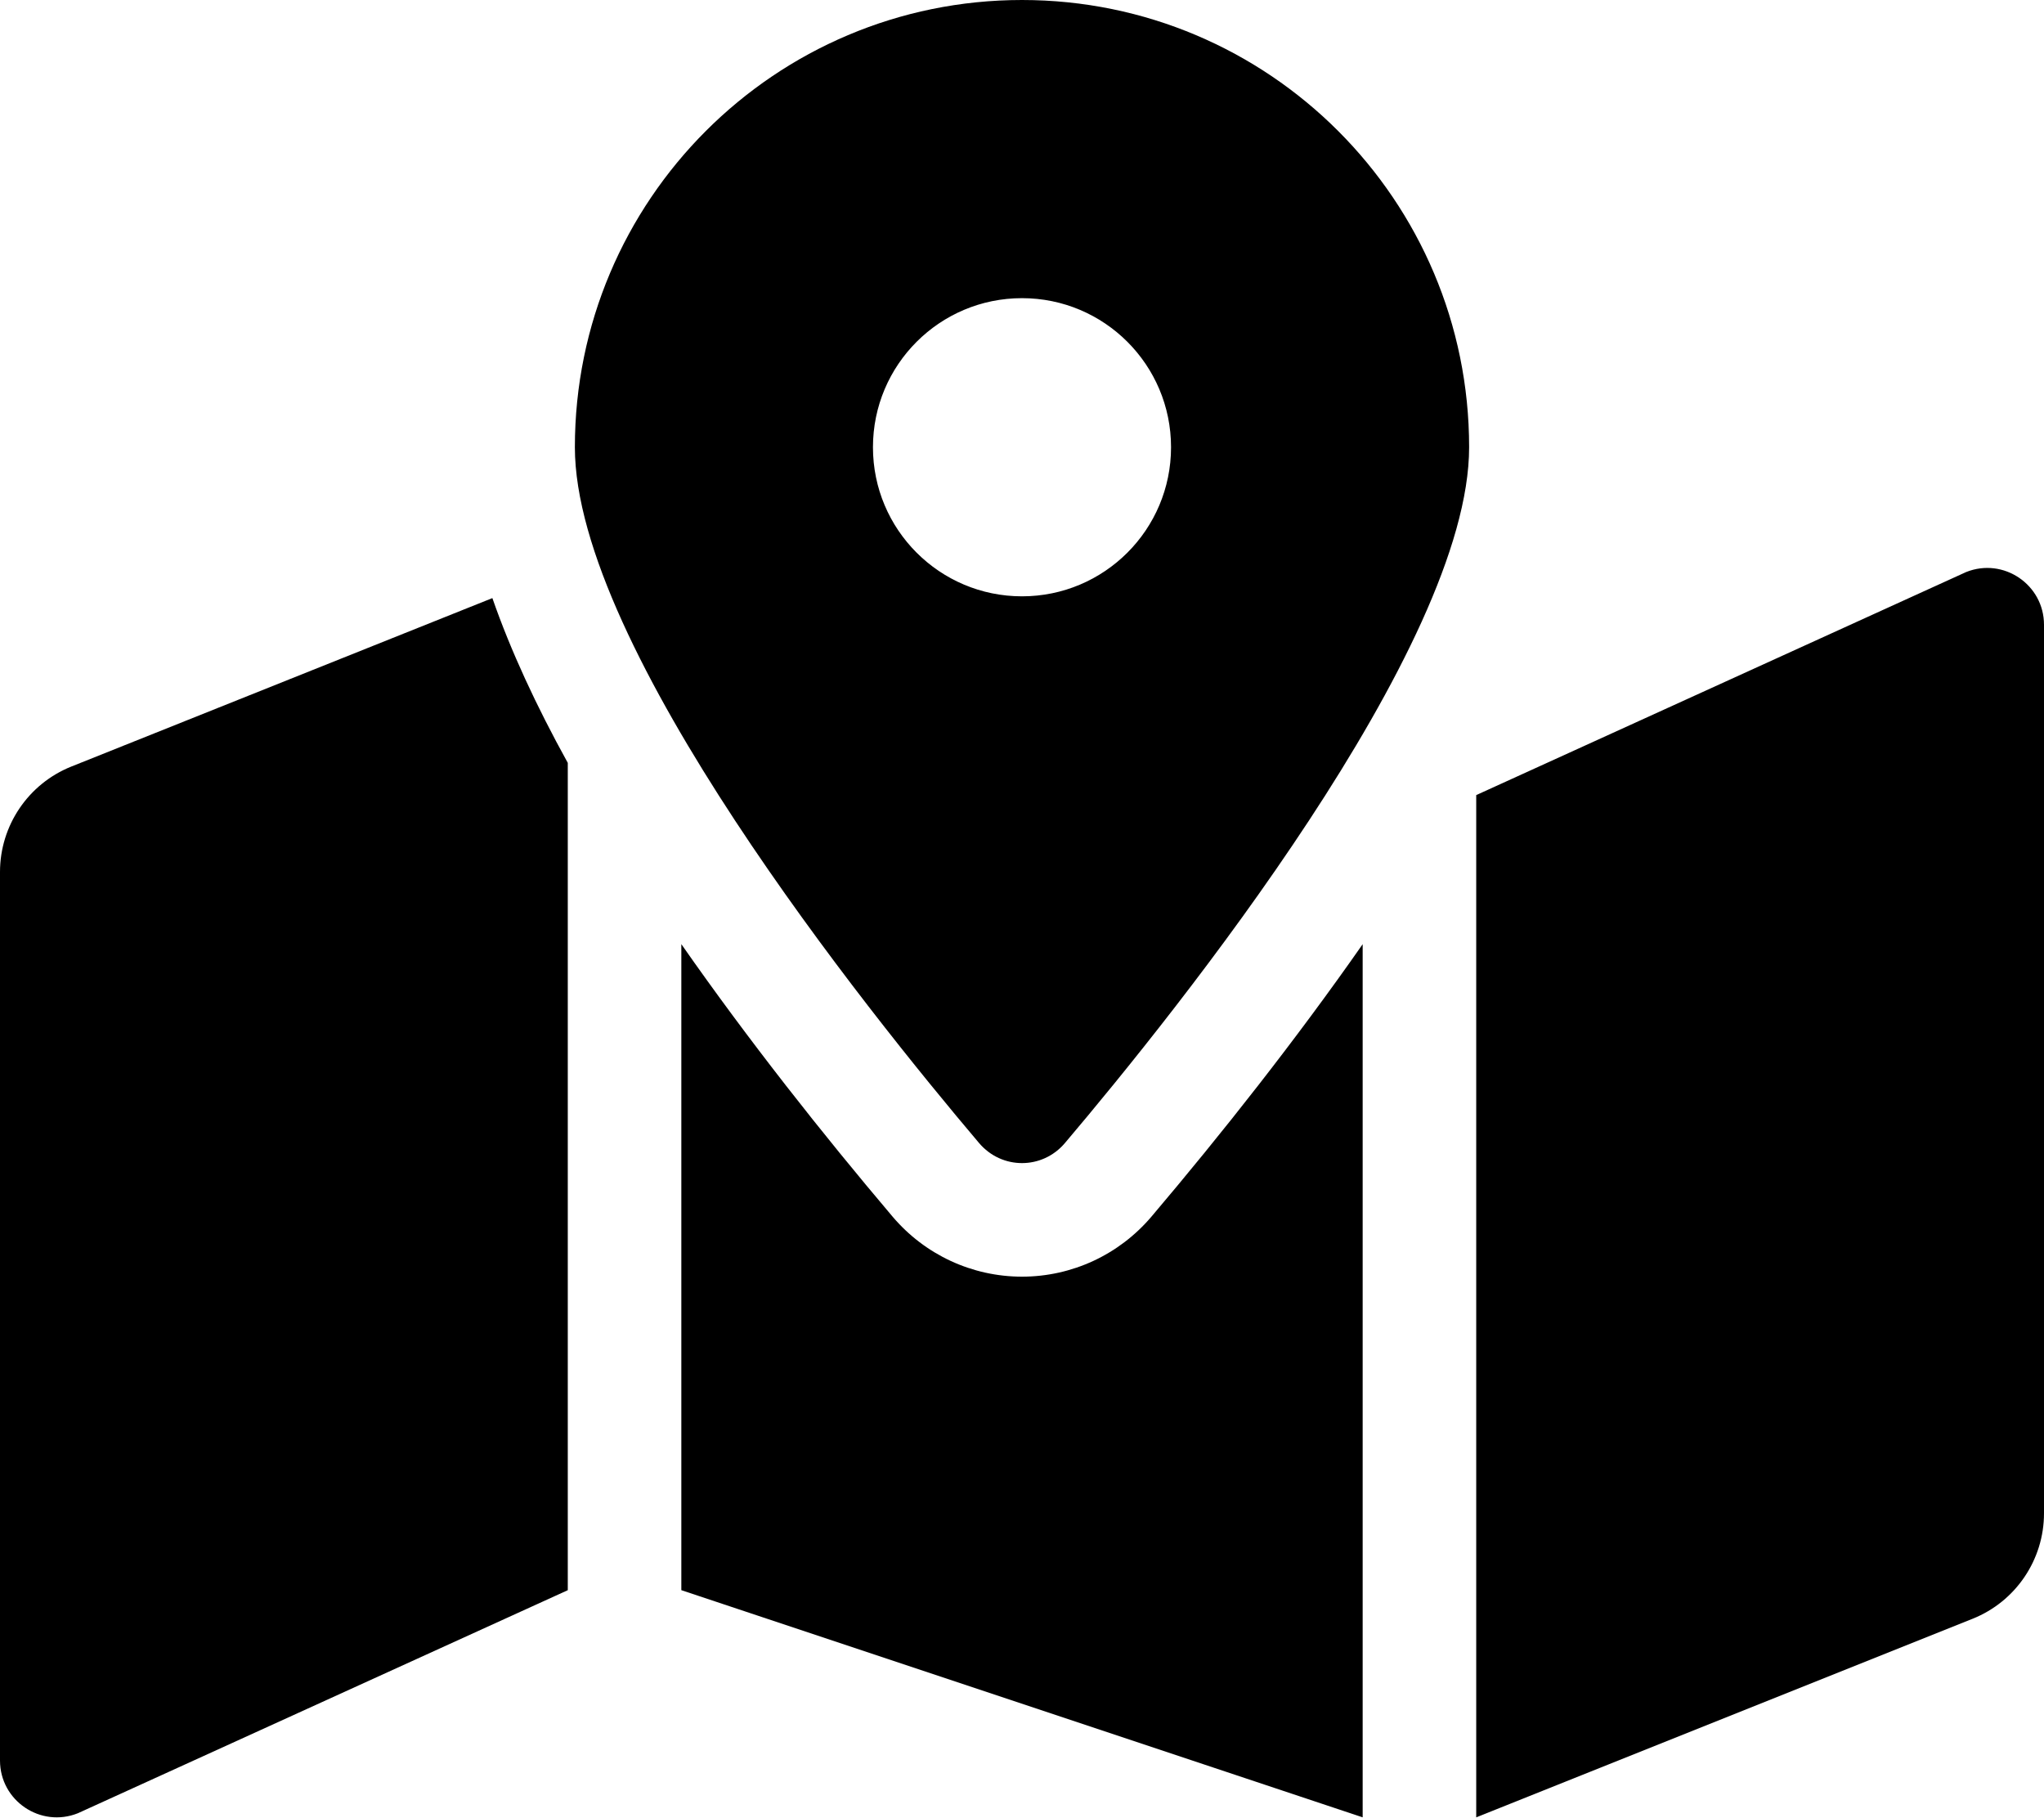
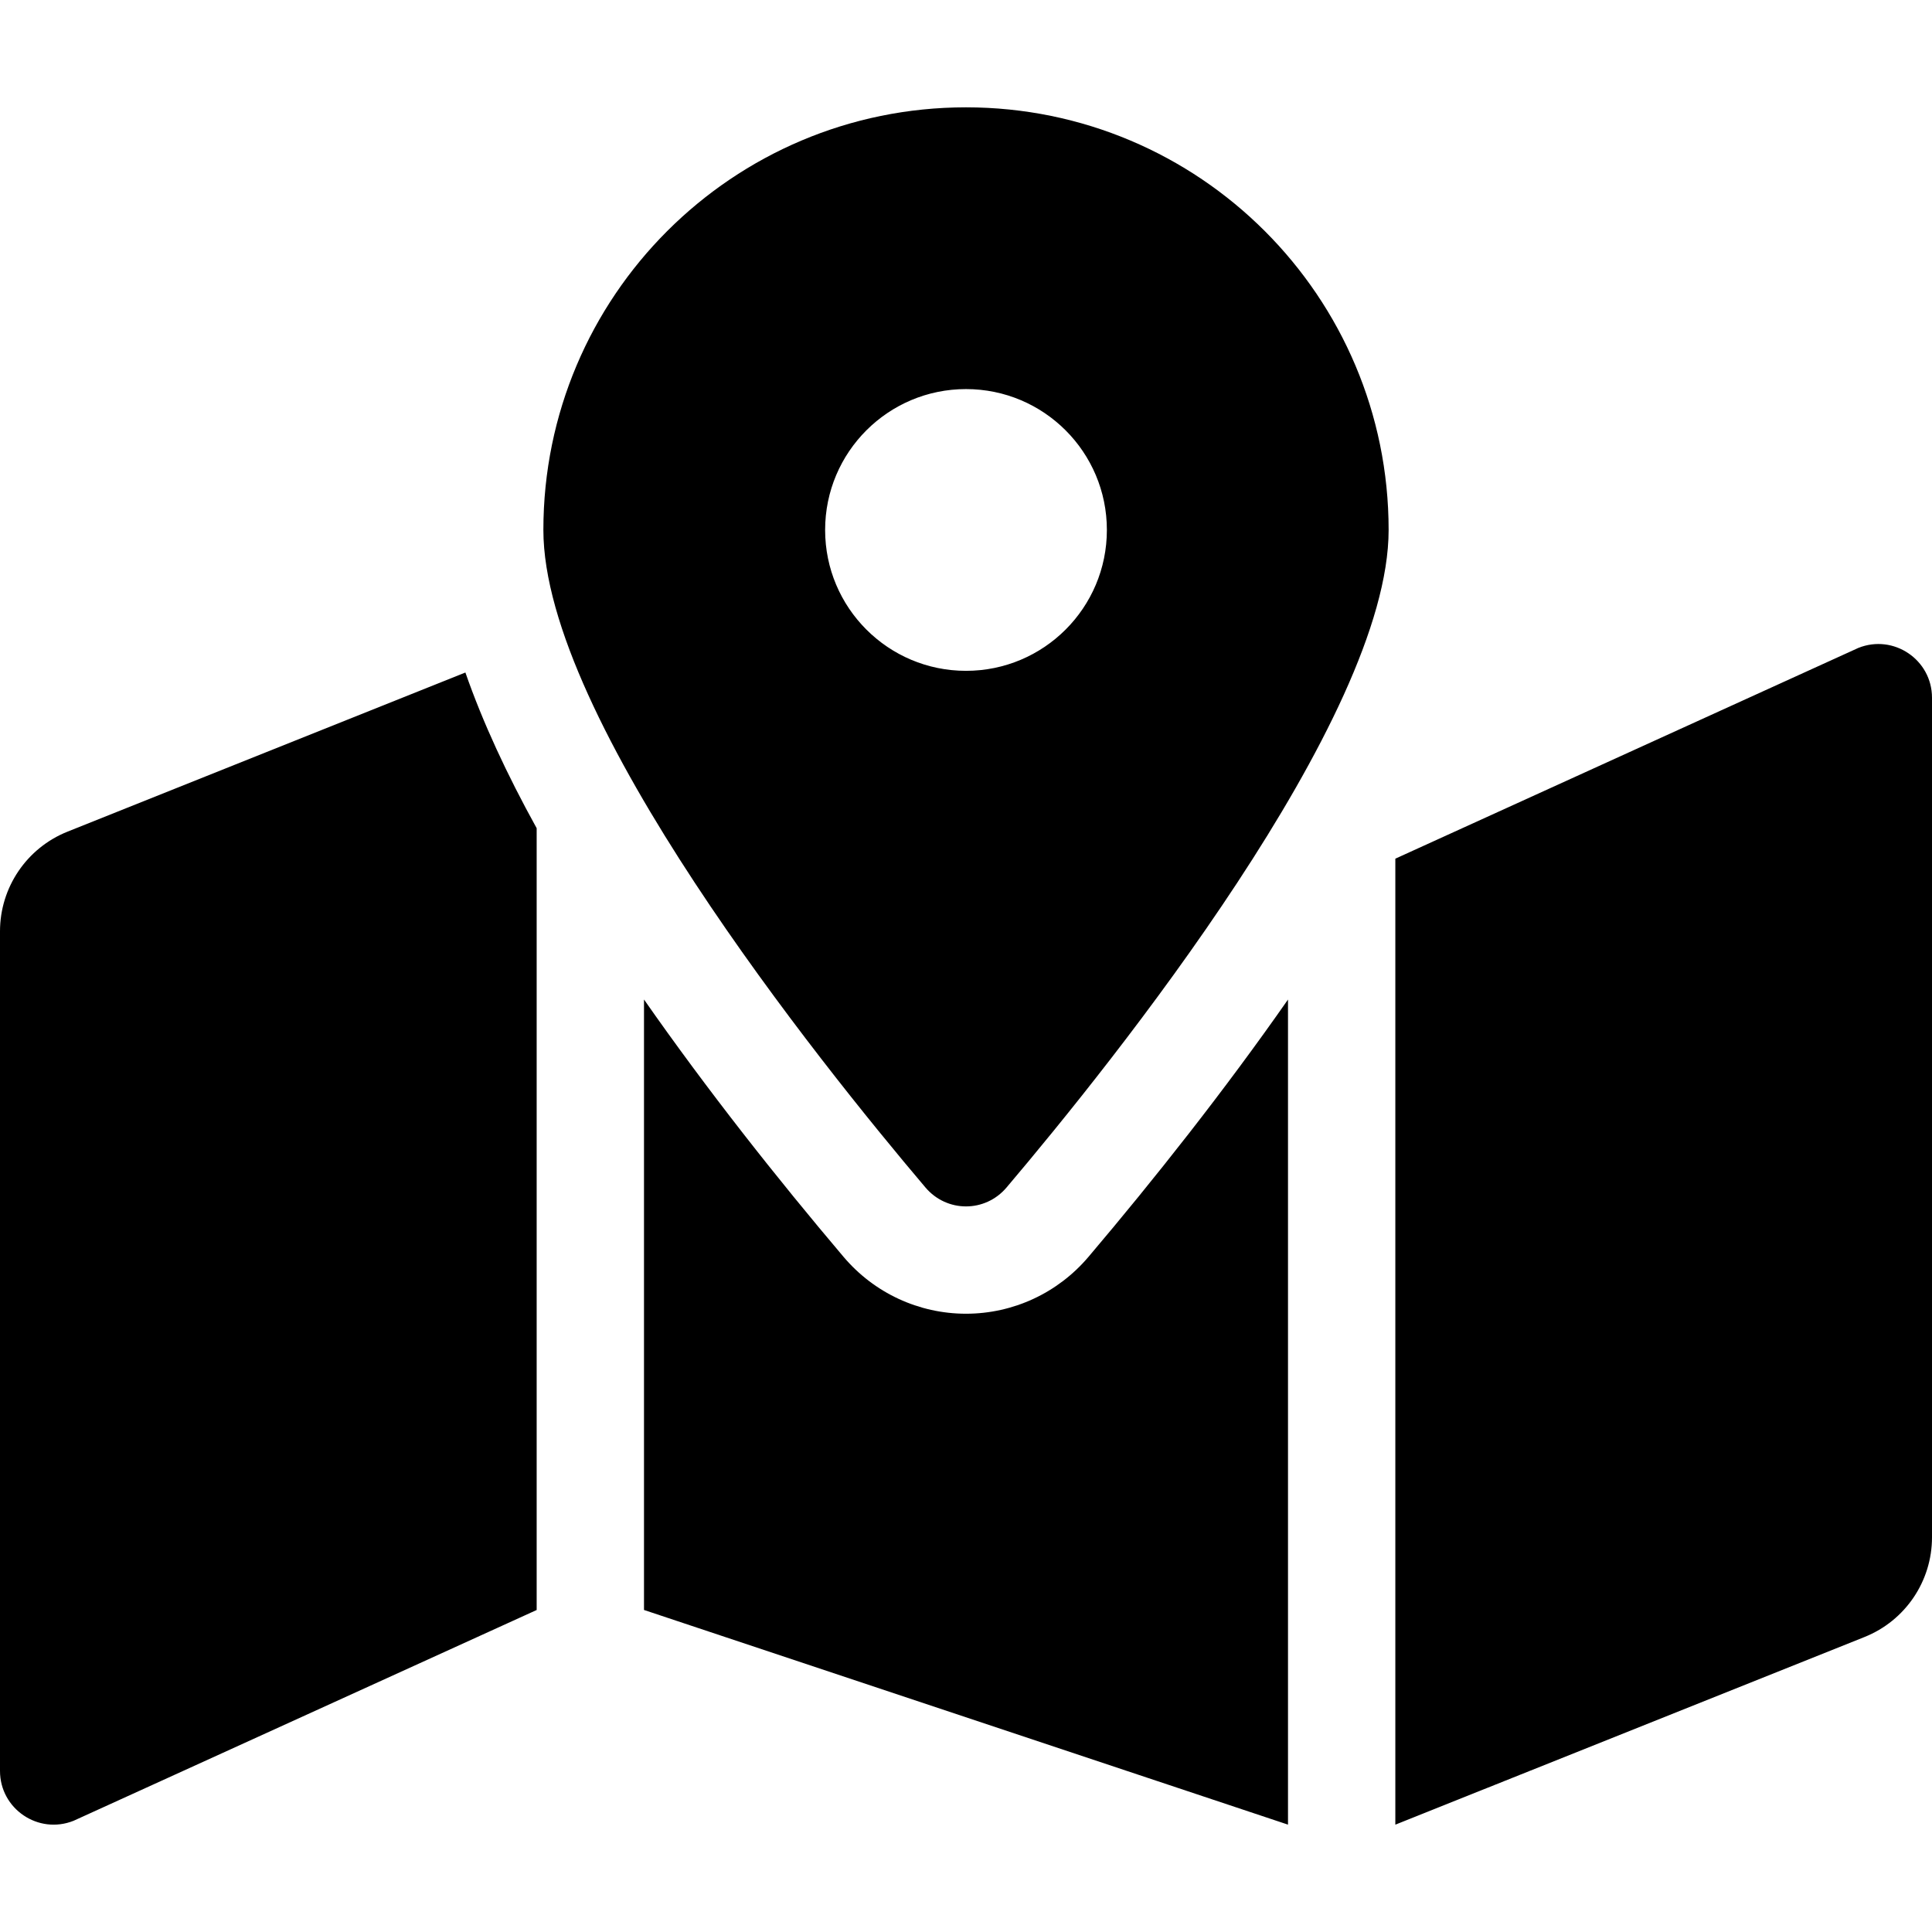
- <svg xmlns="http://www.w3.org/2000/svg" width="40" aria-hidden="true" focusable="false" data-prefix="fas" data-icon="map-marked-alt" class="svg-inline--fa fa-map-marked-alt fa-w-18" role="img" viewBox="0 0 576 512">
+ <svg xmlns="http://www.w3.org/2000/svg" width="40px" height="40px" aria-hidden="true" focusable="false" data-prefix="fas" data-icon="map-marked-alt" class="svg-inline--fa fa-map-marked-alt fa-w-18" role="img" viewBox="0 0 576 512">
  <path fill="currentColor" d="M288 0c-69.59 0-126 56.41-126 126 0 56.26 82.35 158.8 113.9 196.02 6.39 7.54 17.82 7.54 24.2 0C331.65 284.8 414 182.26 414 126 414 56.41 357.59 0 288 0zm0 168c-23.2 0-42-18.8-42-42s18.8-42 42-42 42 18.8 42 42-18.8 42-42 42zM20.12 215.95A32.006 32.006 0 0 0 0 245.66v250.32c0 11.32 11.43 19.06 21.94 14.86L160 448V214.92c-8.84-15.98-16.07-31.54-21.25-46.42L20.12 215.95zM288 359.67c-14.07 0-27.38-6.18-36.51-16.96-19.66-23.2-40.57-49.62-59.49-76.72v182l192 64V266c-18.92 27.09-39.82 53.52-59.49 76.72-9.13 10.77-22.44 16.95-36.51 16.95zm266.06-198.51L416 224v288l139.88-55.95A31.996 31.996 0 0 0 576 426.34V176.02c0-11.32-11.43-19.06-21.94-14.86z" />
</svg>
